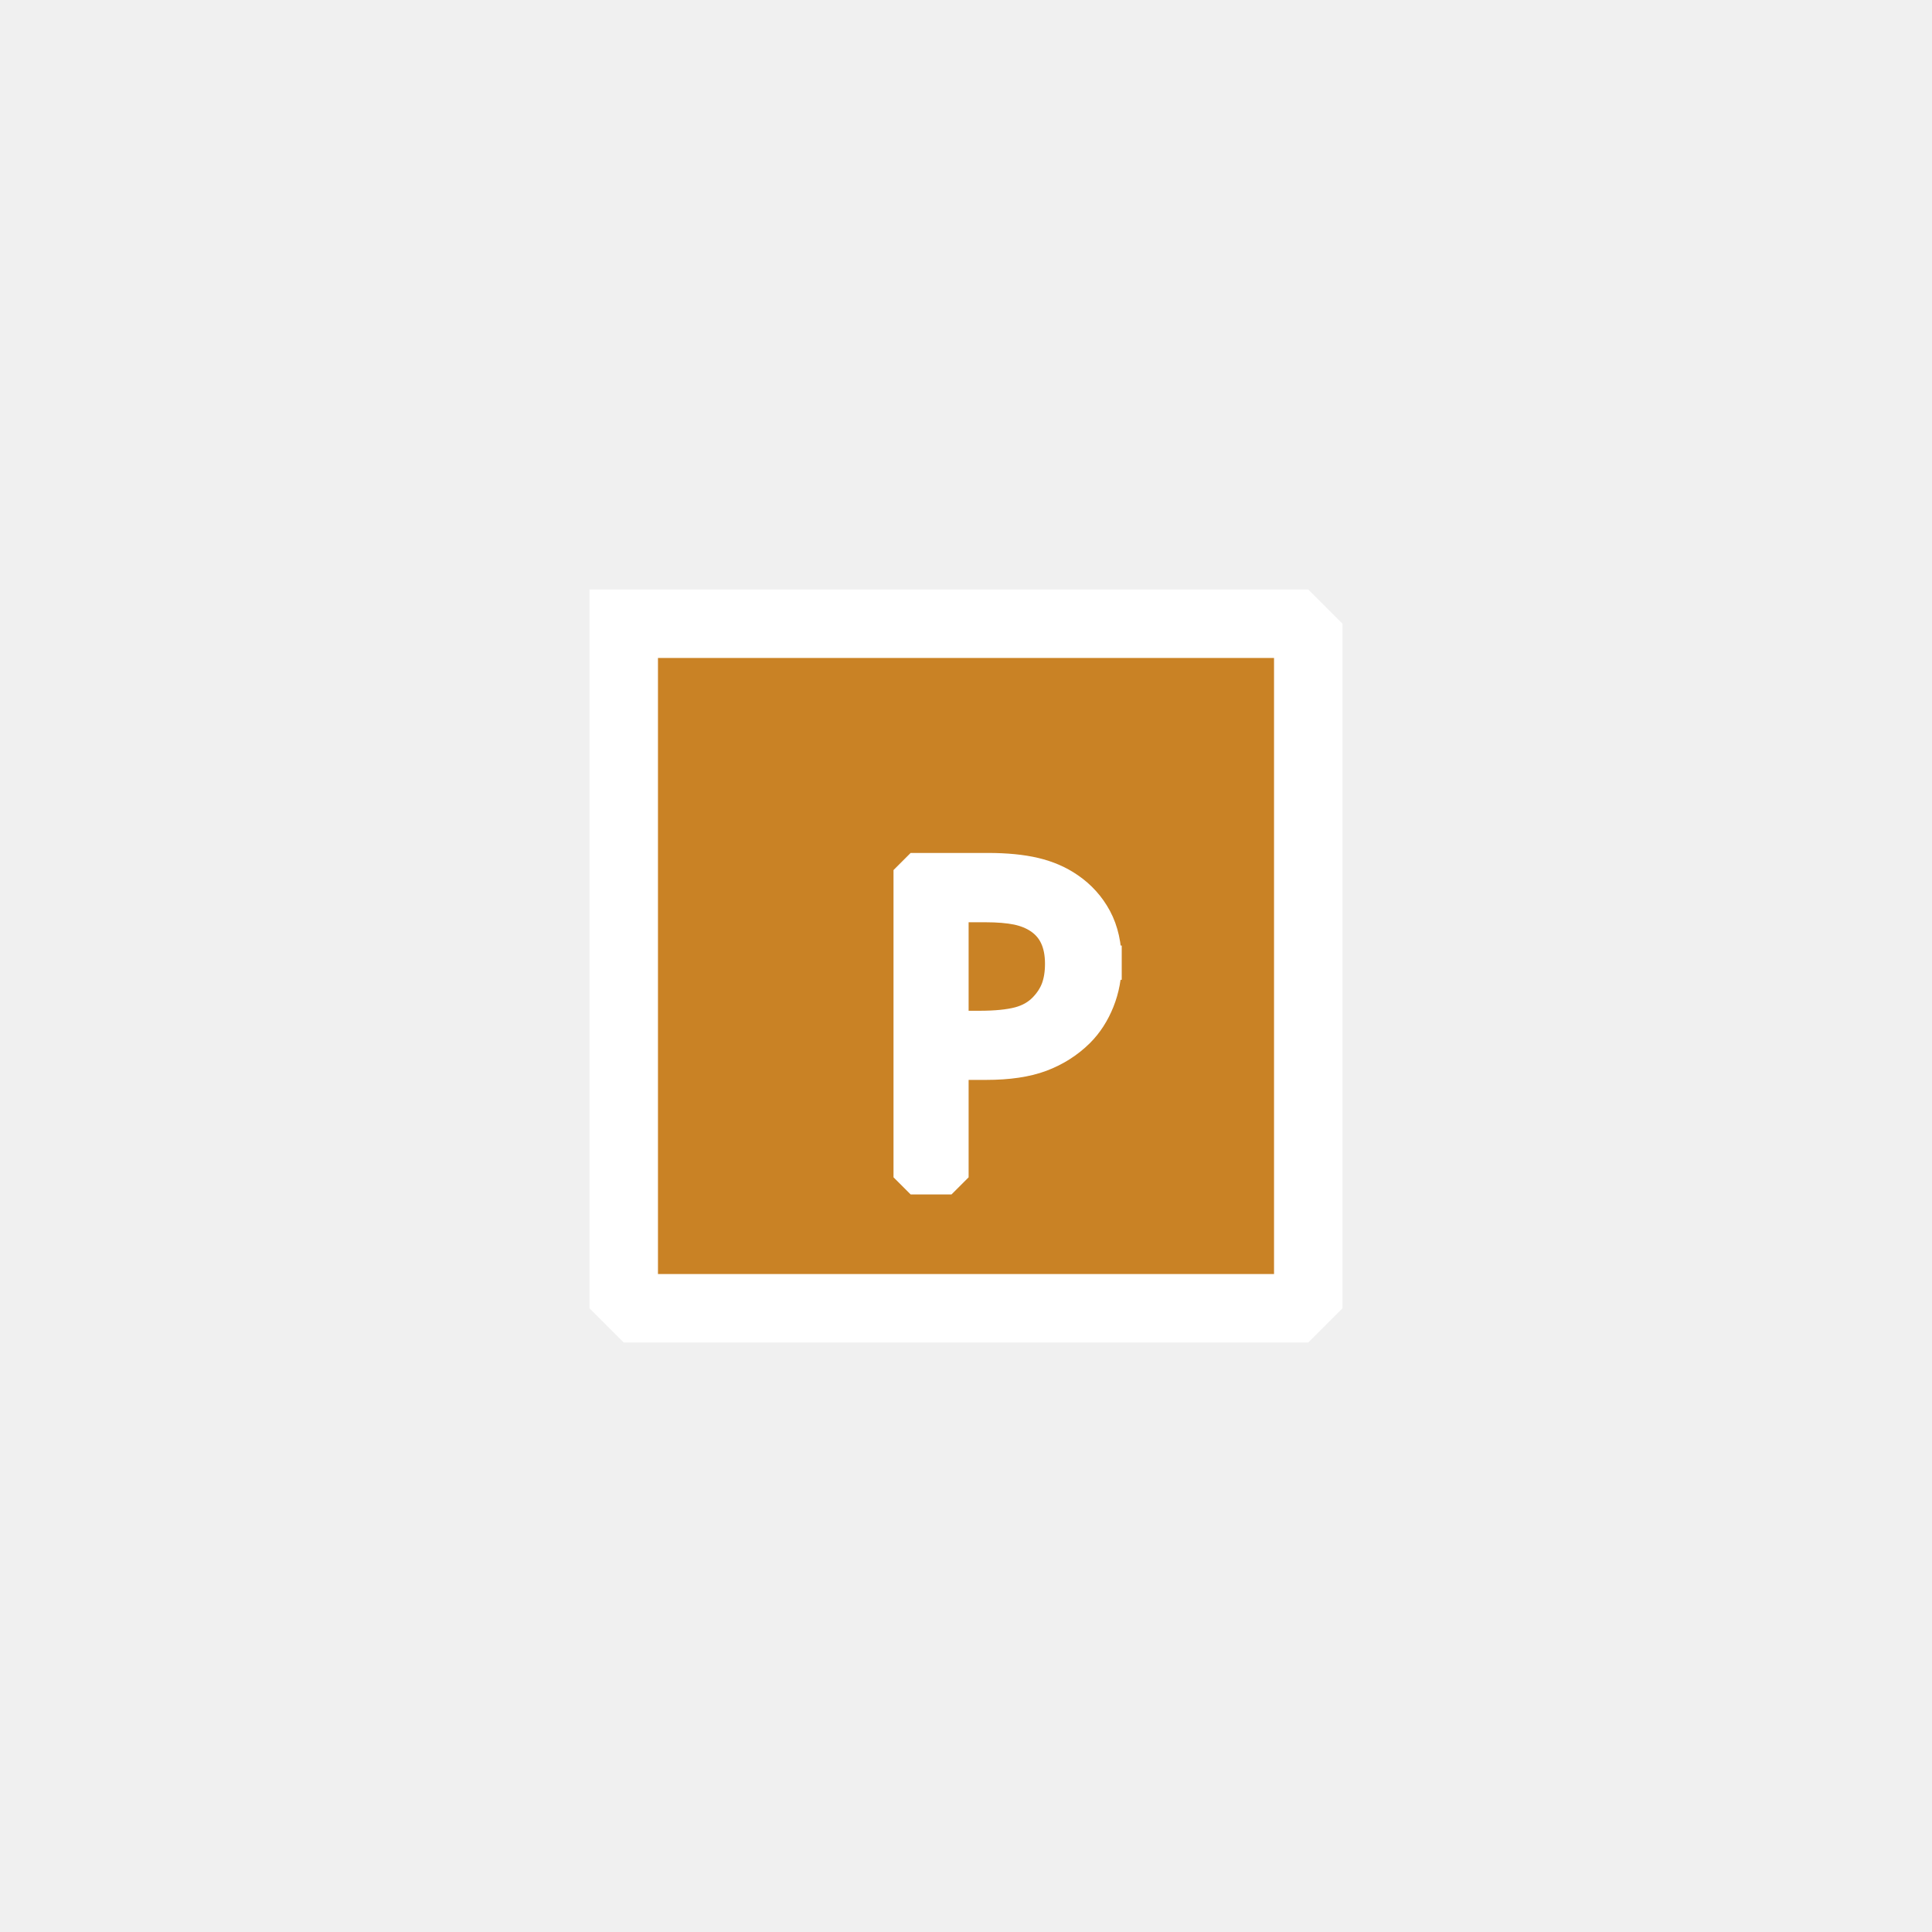
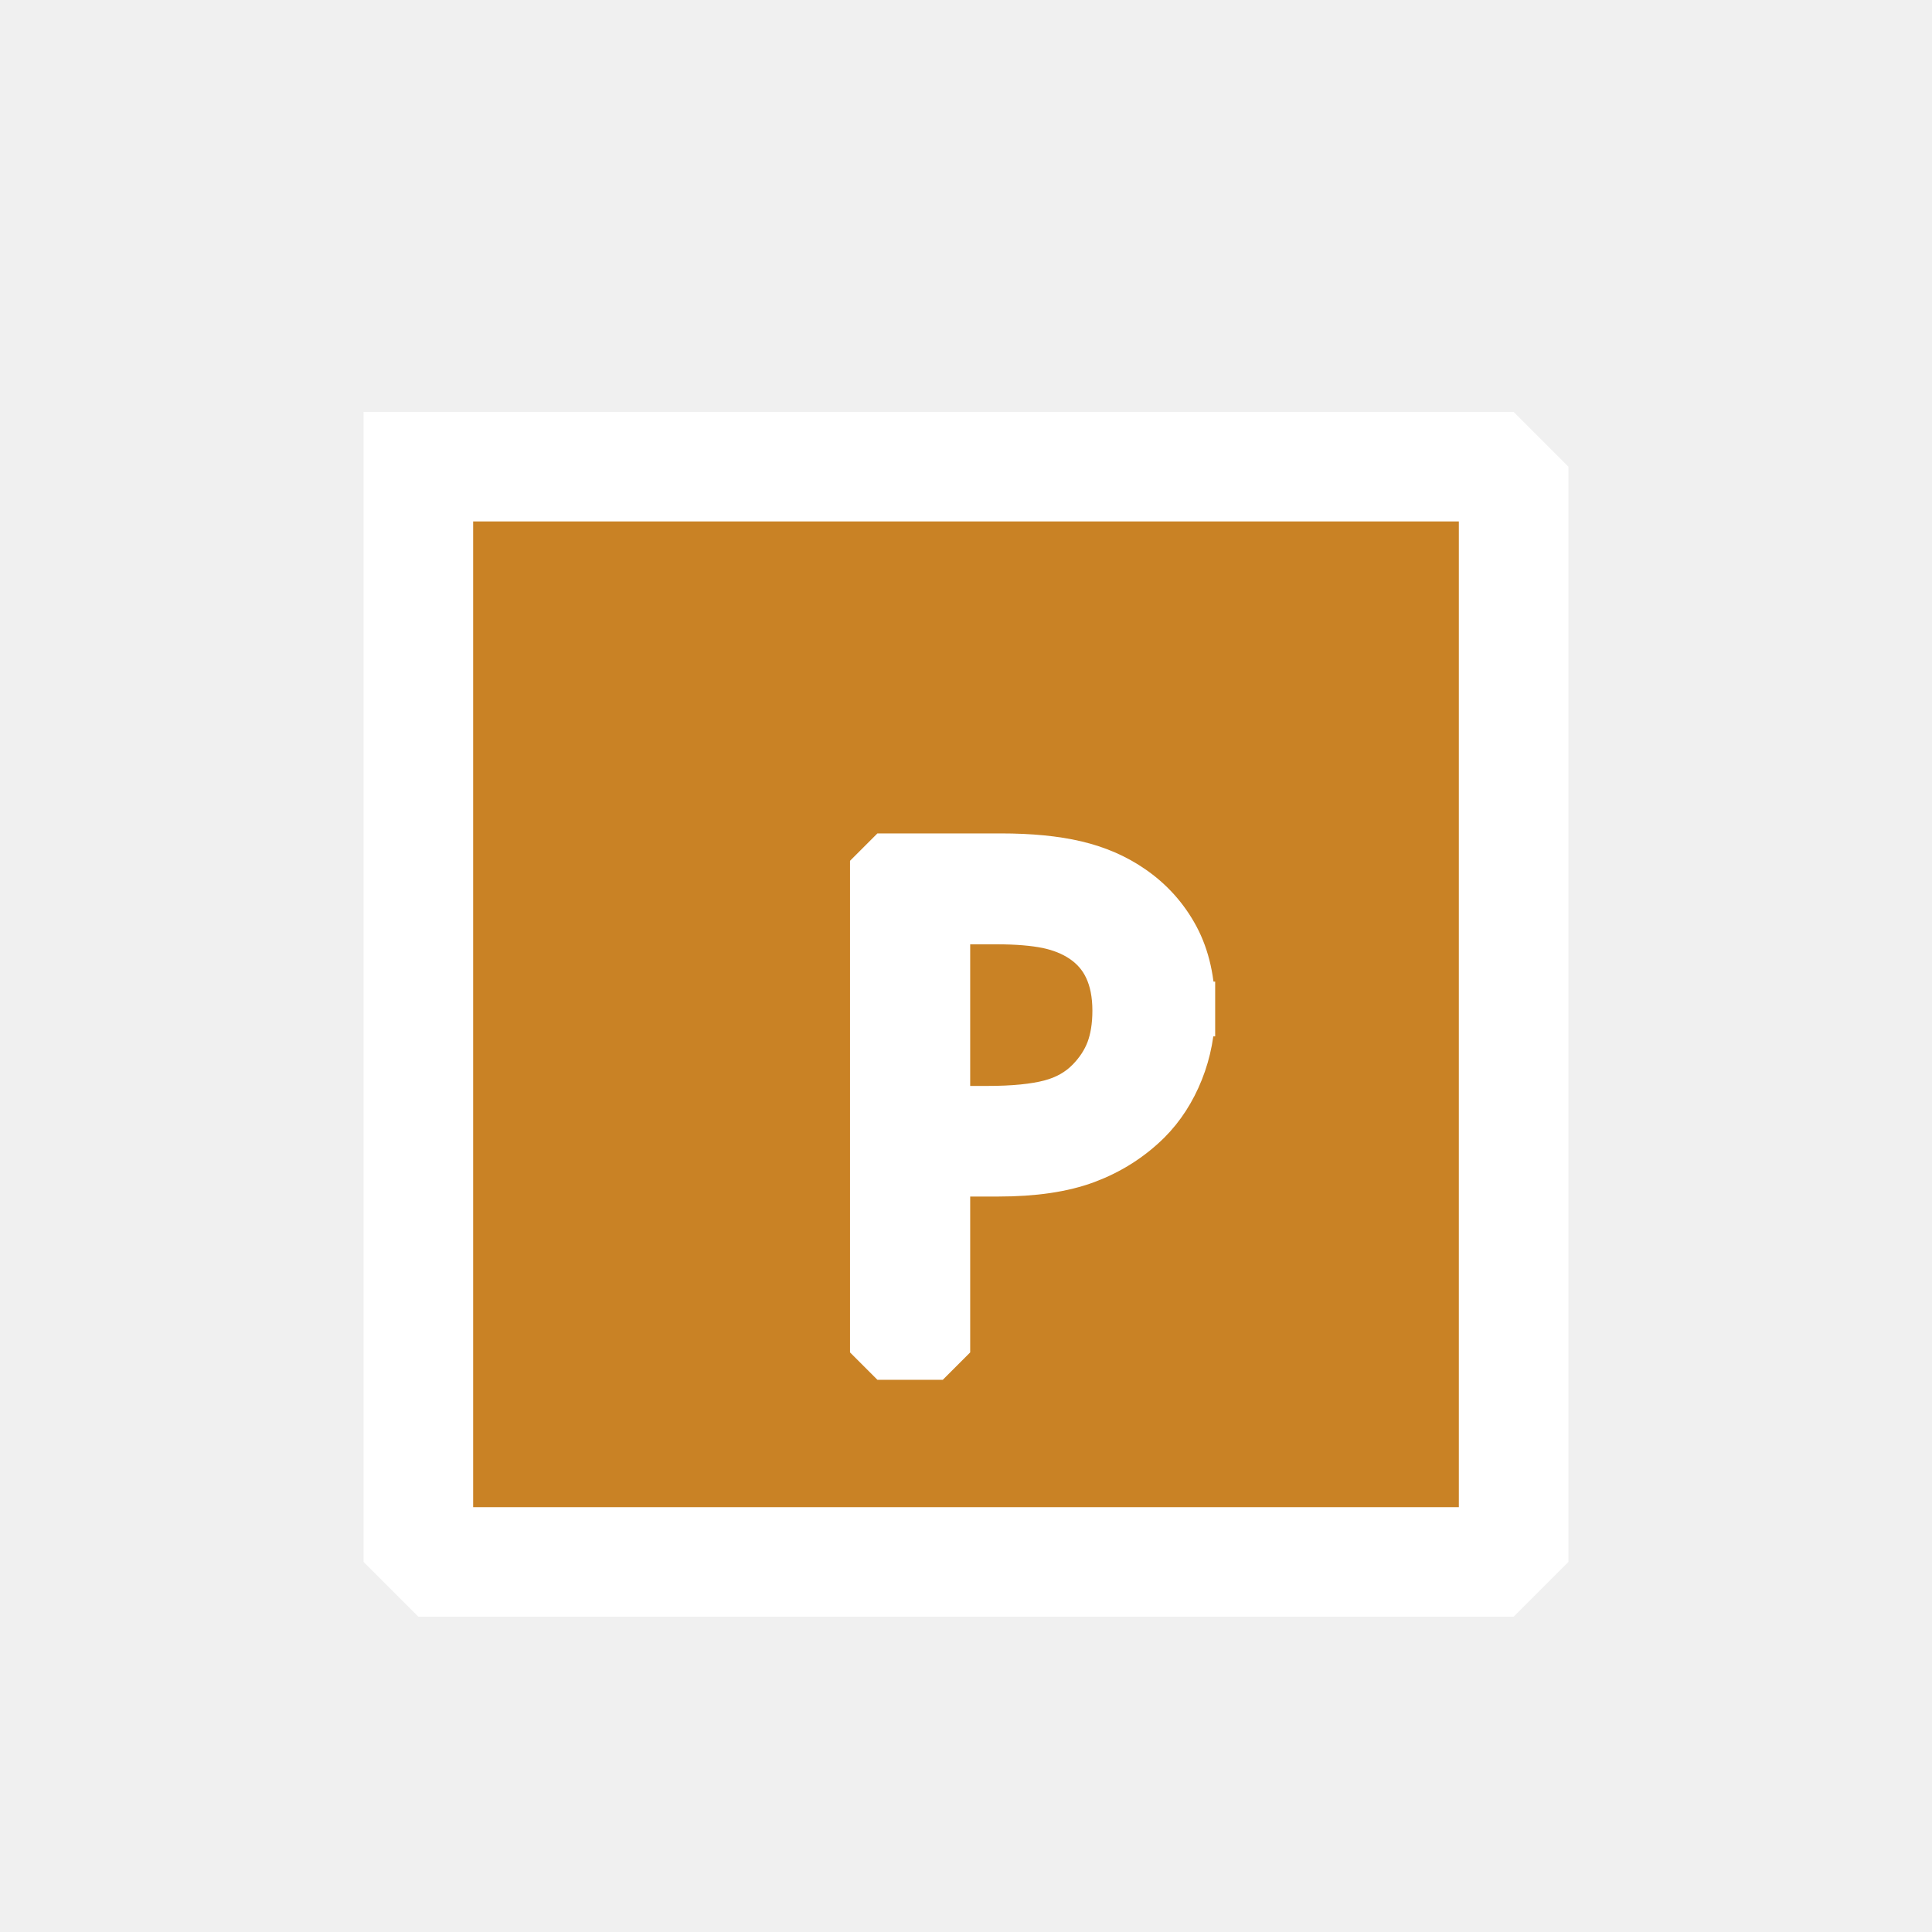
- <svg xmlns="http://www.w3.org/2000/svg" width="11.289mm" height="11.289mm" viewBox="0 0 32 32" version="1.2" baseProfile="tiny">
+ <svg xmlns="http://www.w3.org/2000/svg" width="32" height="32" viewBox="6 11 20 9" version="1.2" baseProfile="tiny">
  <defs>
</defs>
  <g fill="none" stroke="black" stroke-width="1" fill-rule="evenodd" stroke-linecap="square" stroke-linejoin="bevel">
    <g fill="#c98225" fill-opacity="1" stroke="#ffffff" stroke-opacity="1" stroke-width="1.134" stroke-linecap="square" stroke-linejoin="bevel" transform="matrix(1,0,0,1,0,0)" font-family="MS Shell Dlg 2" font-size="8.25" font-weight="400" font-style="normal">
      <path vector-effect="none" fill-rule="evenodd" d="M10.331,10.331 L21.669,10.331 L21.669,21.669 L10.331,21.669 L10.331,10.331" />
    </g>
    <g fill="#ffffff" fill-opacity="1" stroke="#ffffff" stroke-opacity="1" stroke-width="0.567" stroke-linecap="square" stroke-linejoin="bevel" transform="matrix(1,0,0,1,16.5669,16)" font-family="MS Shell Dlg 2" font-size="8.25" font-weight="400" font-style="normal">
      <path vector-effect="none" fill-rule="evenodd" d="M1.729,-0.055 C1.729,0.166 1.69,0.375 1.611,0.573 C1.532,0.77 1.424,0.938 1.285,1.077 C1.109,1.25 0.903,1.381 0.666,1.47 C0.429,1.559 0.129,1.603 -0.233,1.603 L-0.807,1.603 L-0.807,3.5 L-1.484,3.5 L-1.484,-1.589 L-0.206,-1.589 C0.095,-1.589 0.352,-1.564 0.563,-1.514 C0.775,-1.464 0.962,-1.383 1.124,-1.271 C1.313,-1.142 1.461,-0.977 1.568,-0.778 C1.675,-0.578 1.729,-0.337 1.729,-0.055 M1.025,-0.038 C1.025,-0.213 0.995,-0.366 0.934,-0.496 C0.874,-0.625 0.782,-0.731 0.659,-0.813 C0.552,-0.884 0.427,-0.934 0.285,-0.964 C0.142,-0.993 -0.035,-1.008 -0.247,-1.008 L-0.807,-1.008 L-0.807,1.025 L-0.346,1.025 C-0.072,1.025 0.149,1.003 0.317,0.959 C0.486,0.914 0.626,0.835 0.738,0.721 C0.838,0.619 0.911,0.507 0.957,0.386 C1.002,0.265 1.025,0.124 1.025,-0.038 " />
    </g>
    <g fill="#c98225" fill-opacity="1" stroke="#ffffff" stroke-opacity="1" stroke-width="1.134" stroke-linecap="square" stroke-linejoin="bevel" transform="matrix(1,0,0,1,0,0)" font-family="MS Shell Dlg 2" font-size="8.25" font-weight="400" font-style="normal">
</g>
  </g>
</svg>
